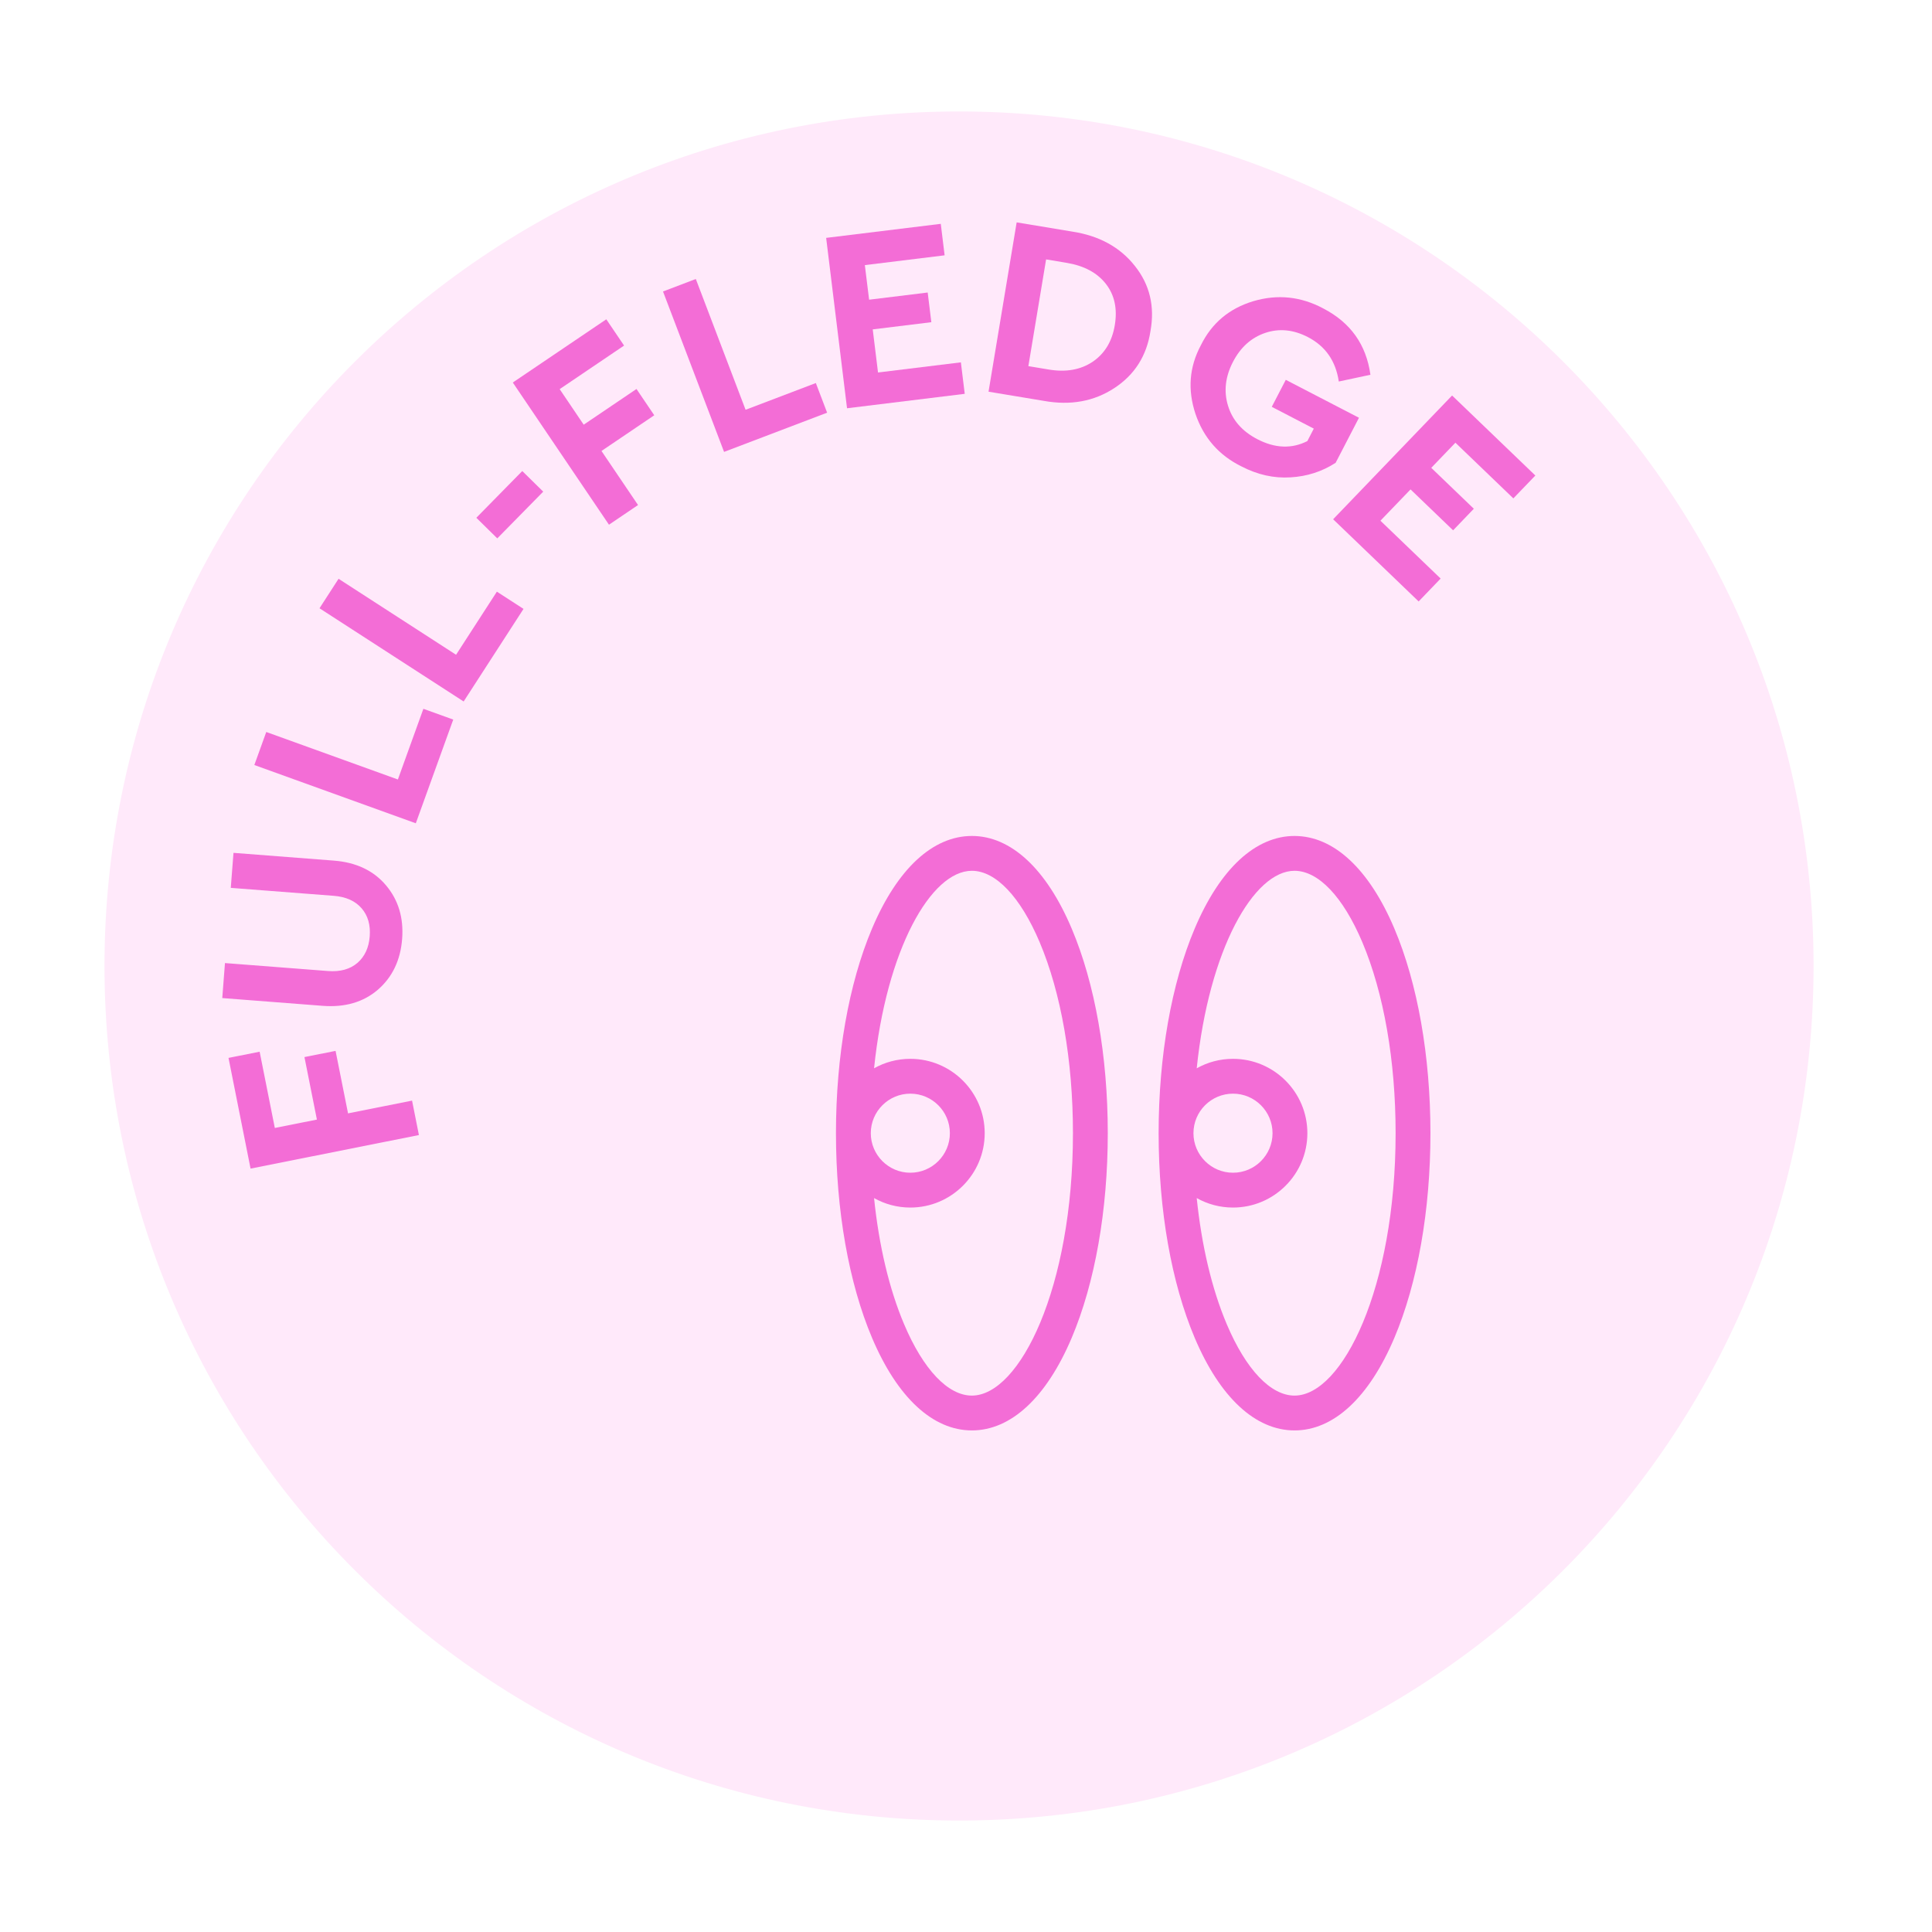
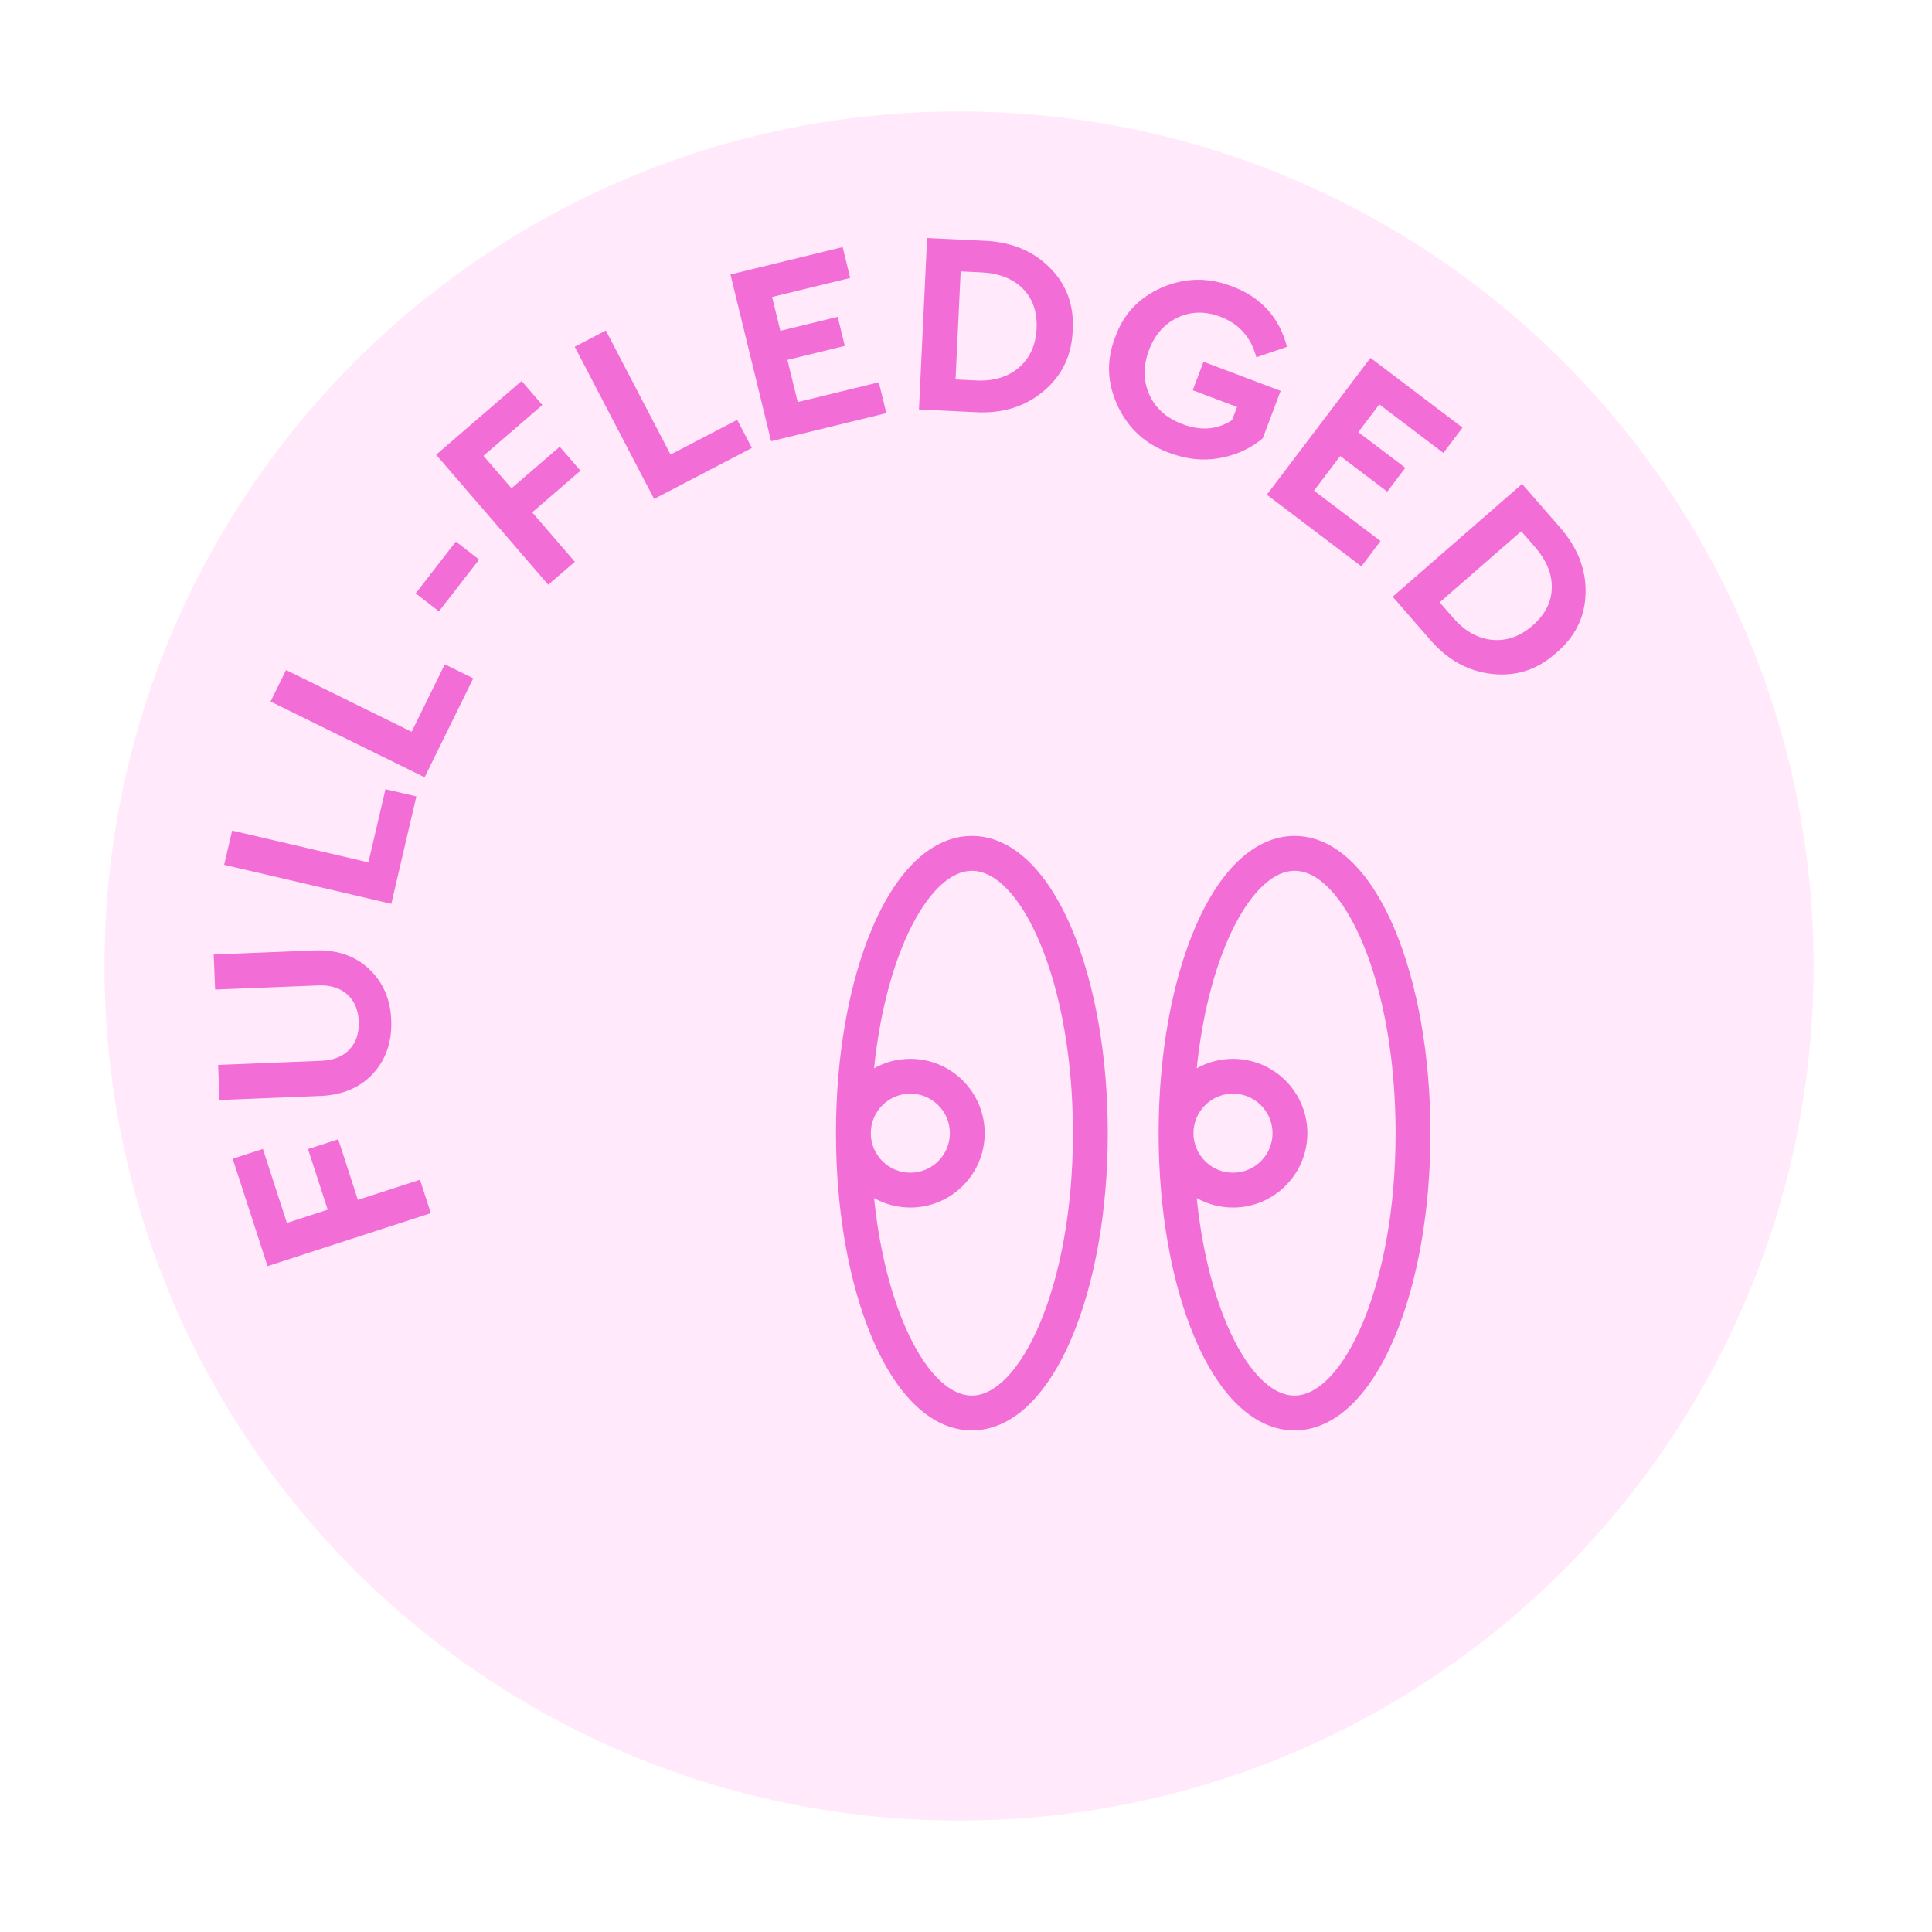
<svg xmlns="http://www.w3.org/2000/svg" width="104" height="104" viewBox="0 0 104 104" fill="none">
  <path d="M5.625 52C5.625 26.595 26.22 6 51.625 6C77.03 6 97.625 26.595 97.625 52C97.625 77.405 77.03 98 51.625 98C26.22 98 5.625 77.405 5.625 52Z" fill="#FFE9FA" />
  <path d="M75.059 49.984C73.698 46.77 71.789 45 69.685 45C67.581 45 65.672 46.77 64.311 49.984C63.059 52.942 62.369 56.854 62.369 61C62.369 65.146 63.059 69.058 64.311 72.016C65.672 75.23 67.581 77 69.685 77C71.789 77 73.698 75.23 75.059 72.016C76.311 69.058 77.001 65.146 77.001 61C77.001 56.854 76.311 52.942 75.059 49.984ZM69.685 75.125C68.401 75.125 67.072 73.725 66.038 71.285C65.235 69.39 64.683 67.051 64.42 64.493C64.998 64.818 65.664 65.003 66.373 65.003C68.58 65.003 70.376 63.208 70.376 61C70.376 58.792 68.58 56.997 66.373 56.997C65.664 56.997 64.998 57.182 64.42 57.507C65.08 51.098 67.49 46.875 69.685 46.875C70.969 46.875 72.299 48.275 73.332 50.715C74.489 53.447 75.126 57.099 75.126 61C75.126 69.324 72.258 75.125 69.685 75.125ZM64.244 61C64.244 59.826 65.199 58.872 66.373 58.872C67.546 58.872 68.501 59.826 68.501 61C68.501 62.174 67.546 63.128 66.373 63.128C65.199 63.128 64.244 62.174 64.244 61Z" fill="#F36DD6" />
  <path d="M52.316 45C50.212 45 48.303 46.77 46.942 49.984C45.69 52.942 45 56.854 45 61C45 65.146 45.69 69.058 46.942 72.016C48.303 75.23 50.212 77 52.316 77C54.42 77 56.329 75.23 57.69 72.016C58.942 69.058 59.632 65.146 59.632 61C59.632 56.854 58.942 52.942 57.689 49.984C56.329 46.77 54.42 45 52.316 45ZM52.316 75.125C51.032 75.125 49.702 73.725 48.669 71.285C47.866 69.39 47.314 67.051 47.051 64.493C47.629 64.818 48.295 65.003 49.003 65.003C51.211 65.003 53.007 63.208 53.007 61C53.007 58.792 51.211 56.997 49.003 56.997C48.295 56.997 47.629 57.182 47.051 57.507C47.711 51.098 50.12 46.875 52.316 46.875C53.6 46.875 54.93 48.275 55.963 50.715C57.12 53.447 57.757 57.099 57.757 61C57.757 69.324 54.889 75.125 52.316 75.125ZM46.875 61C46.875 59.826 47.83 58.872 49.003 58.872C50.177 58.872 51.132 59.826 51.132 61C51.132 62.174 50.177 63.128 49.003 63.128C47.83 63.128 46.875 62.174 46.875 61Z" fill="#F36DD6" />
-   <path d="M22.55 61.1L13.488 62.906L12.301 56.947L13.976 56.613L14.794 60.719L17.059 60.267L16.389 56.903L18.064 56.569L18.735 59.933L22.181 59.246L22.55 61.1Z" fill="#F36DD6" />
-   <path d="M17.367 54.144L11.965 53.726L12.11 51.842L17.652 52.27C18.313 52.321 18.843 52.175 19.244 51.831C19.636 51.487 19.855 51.013 19.902 50.408C19.95 49.794 19.806 49.291 19.471 48.9C19.128 48.499 18.625 48.273 17.965 48.222L12.423 47.794L12.569 45.909L17.971 46.327C19.171 46.42 20.106 46.862 20.775 47.653C21.444 48.444 21.735 49.407 21.647 50.543C21.558 51.687 21.123 52.599 20.34 53.278C19.558 53.948 18.567 54.236 17.367 54.144Z" fill="#F36DD6" />
-   <path d="M22.383 44.318L13.691 41.181L14.333 39.403L21.418 41.96L22.791 38.155L24.398 38.735L22.383 44.318Z" fill="#F36DD6" />
-   <path d="M24.958 37.761L17.199 32.743L18.225 31.156L24.55 35.246L26.747 31.849L28.181 32.777L24.958 37.761Z" fill="#F36DD6" />
-   <path d="M26.769 28.981L25.641 27.872L28.114 25.356L29.242 26.465L26.769 28.981Z" fill="#F36DD6" />
-   <path d="M32.781 28.245L27.604 20.591L32.637 17.188L33.594 18.602L30.127 20.947L31.421 22.861L34.262 20.939L35.219 22.354L32.378 24.276L34.346 27.186L32.781 28.245Z" fill="#F36DD6" />
-   <path d="M38.977 24.326L35.69 15.691L37.456 15.018L40.135 22.058L43.917 20.619L44.524 22.215L38.977 24.326Z" fill="#F36DD6" />
-   <path d="M45.596 21.977L44.472 12.805L50.642 12.049L50.849 13.744L46.555 14.271L46.784 16.133L49.938 15.746L50.134 17.344L46.979 17.731L47.264 20.051L51.724 19.505L51.932 21.2L45.596 21.977Z" fill="#F36DD6" />
-   <path d="M53.213 21.085L54.727 11.97L57.71 12.465C59.168 12.688 60.295 13.306 61.092 14.318C61.891 15.321 62.17 16.489 61.93 17.821C61.728 19.15 61.08 20.173 59.986 20.89C58.893 21.607 57.629 21.837 56.196 21.58L53.213 21.085ZM55.357 19.709L56.462 19.893C57.383 20.046 58.168 19.907 58.816 19.475C59.467 19.034 59.865 18.377 60.01 17.502C60.157 16.618 59.996 15.877 59.528 15.279C59.059 14.681 58.356 14.304 57.416 14.148L56.312 13.964L55.357 19.709Z" fill="#F36DD6" />
-   <path d="M64.644 18.583C65.229 17.394 66.169 16.604 67.465 16.213C68.769 15.827 70.026 15.958 71.235 16.605C72.702 17.366 73.547 18.555 73.77 20.174L72.068 20.537C71.904 19.433 71.35 18.636 70.405 18.146C69.626 17.743 68.861 17.667 68.111 17.919C67.36 18.172 66.78 18.691 66.372 19.478C65.956 20.282 65.867 21.072 66.107 21.848C66.346 22.623 66.872 23.222 67.684 23.642C68.637 24.136 69.534 24.17 70.375 23.744L70.722 23.073L68.46 21.9L69.214 20.446L73.154 22.488L71.898 24.912C71.169 25.385 70.356 25.647 69.457 25.697C68.567 25.751 67.692 25.555 66.83 25.108C65.615 24.51 64.79 23.567 64.353 22.28C63.921 20.983 64.018 19.751 64.644 18.583Z" fill="#F36DD6" />
-   <path d="M71.763 27.952L78.166 21.29L82.648 25.597L81.464 26.828L78.345 23.831L77.045 25.184L79.337 27.386L78.221 28.547L75.93 26.345L74.309 28.03L77.55 31.144L76.366 32.376L71.763 27.952Z" fill="#F36DD6" />
+   <path d="M23.191 65.303L14.402 68.156L12.526 62.377L14.151 61.849L15.443 65.831L17.64 65.118L16.581 61.855L18.206 61.328L19.265 64.591L22.607 63.506L23.191 65.303Z" fill="#F36DD6" />
+   <path d="M17.231 58.997L11.817 59.213L11.742 57.325L17.296 57.103C17.958 57.076 18.468 56.869 18.826 56.481C19.175 56.094 19.337 55.597 19.313 54.99C19.288 54.375 19.087 53.893 18.708 53.544C18.32 53.185 17.795 53.02 17.133 53.046L11.58 53.268L11.504 51.38L16.918 51.163C18.121 51.115 19.101 51.445 19.858 52.153C20.615 52.86 21.016 53.783 21.061 54.921C21.107 56.068 20.781 57.024 20.083 57.79C19.385 58.547 18.434 58.949 17.231 58.997Z" fill="#F36DD6" />
+   <path d="M21.064 48.653L12.066 46.553L12.496 44.712L19.831 46.424L20.75 42.484L22.413 42.872L21.064 48.653Z" fill="#F36DD6" />
+   <path d="M22.857 41.841L14.565 37.764L15.399 36.068L22.158 39.392L23.943 35.761L25.476 36.514L22.857 41.841Z" fill="#F36DD6" />
+   <path d="M23.628 32.909L22.378 31.94L24.54 29.152L25.79 30.122L23.628 32.909Z" fill="#F36DD6" />
+   <path d="M29.512 31.476L23.477 24.479L28.078 20.51L29.194 21.804L26.024 24.538L27.533 26.287L30.13 24.047L31.246 25.34L28.648 27.58L30.943 30.241L29.512 31.476Z" fill="#F36DD6" />
+   <path d="M35.21 26.859L30.937 18.666L32.613 17.792L36.096 24.471L39.683 22.6L40.473 24.114L35.21 26.859Z" fill="#F36DD6" />
+   <path d="M41.509 23.751L39.321 14.774L45.361 13.302L45.765 14.962L41.562 15.986L42.006 17.809L45.094 17.056L45.475 18.62L42.387 19.373L42.941 21.645L47.307 20.581L47.711 22.24L41.509 23.751Z" fill="#F36DD6" />
+   <path d="M49.468 22.044L49.907 12.814L52.927 12.958C54.401 13.009 55.593 13.491 56.502 14.403C57.413 15.306 57.826 16.433 57.743 17.784C57.698 19.127 57.174 20.219 56.172 21.059C55.17 21.899 53.942 22.275 52.488 22.187L49.468 22.044ZM51.437 20.427L52.555 20.481C53.488 20.525 54.251 20.295 54.845 19.791C55.439 19.277 55.757 18.577 55.8 17.692C55.842 16.797 55.596 16.079 55.061 15.54C54.526 15.001 53.783 14.709 52.832 14.663L51.713 14.61L51.437 20.427Z" fill="#F36DD6" />
+   <path d="M60.03 18.159C60.471 16.909 61.313 16.014 62.554 15.475C63.804 14.939 65.067 14.922 66.344 15.424C67.89 16.008 68.868 17.09 69.278 18.672L67.63 19.232C67.339 18.154 66.695 17.427 65.7 17.052C64.879 16.742 64.111 16.756 63.394 17.094C62.678 17.433 62.163 18.016 61.85 18.846C61.531 19.693 61.535 20.488 61.863 21.23C62.191 21.972 62.783 22.505 63.639 22.828C64.643 23.207 65.538 23.136 66.323 22.614L66.591 21.907L64.207 21.007L64.785 19.475L68.937 21.042L67.973 23.596C67.304 24.152 66.527 24.507 65.641 24.661C64.763 24.819 63.87 24.726 62.962 24.383C61.686 23.932 60.756 23.092 60.172 21.864C59.592 20.627 59.544 19.392 60.03 18.159Z" fill="#F36DD6" />
+   <path d="M68.194 26.631L73.774 19.266L78.729 23.02L77.697 24.381L74.249 21.769L73.116 23.264L75.649 25.183L74.677 26.466L72.144 24.547L70.732 26.411L74.314 29.125L73.283 30.486L68.194 26.631Z" fill="#F36DD6" />
+   <path d="M74.969 32.121L81.935 26.051L83.921 28.331C84.904 29.43 85.381 30.624 85.352 31.912C85.33 33.194 84.803 34.272 83.77 35.147C82.769 36.044 81.619 36.421 80.319 36.279C79.019 36.137 77.898 35.511 76.955 34.401L74.969 32.121ZM77.498 32.424L78.234 33.268C78.847 33.972 79.541 34.364 80.316 34.443C81.098 34.517 81.824 34.262 82.492 33.68C83.168 33.091 83.515 32.417 83.534 31.658C83.553 30.898 83.25 30.16 82.625 29.442L81.889 28.598L77.498 32.424Z" fill="#F36DD6" />
</svg>
